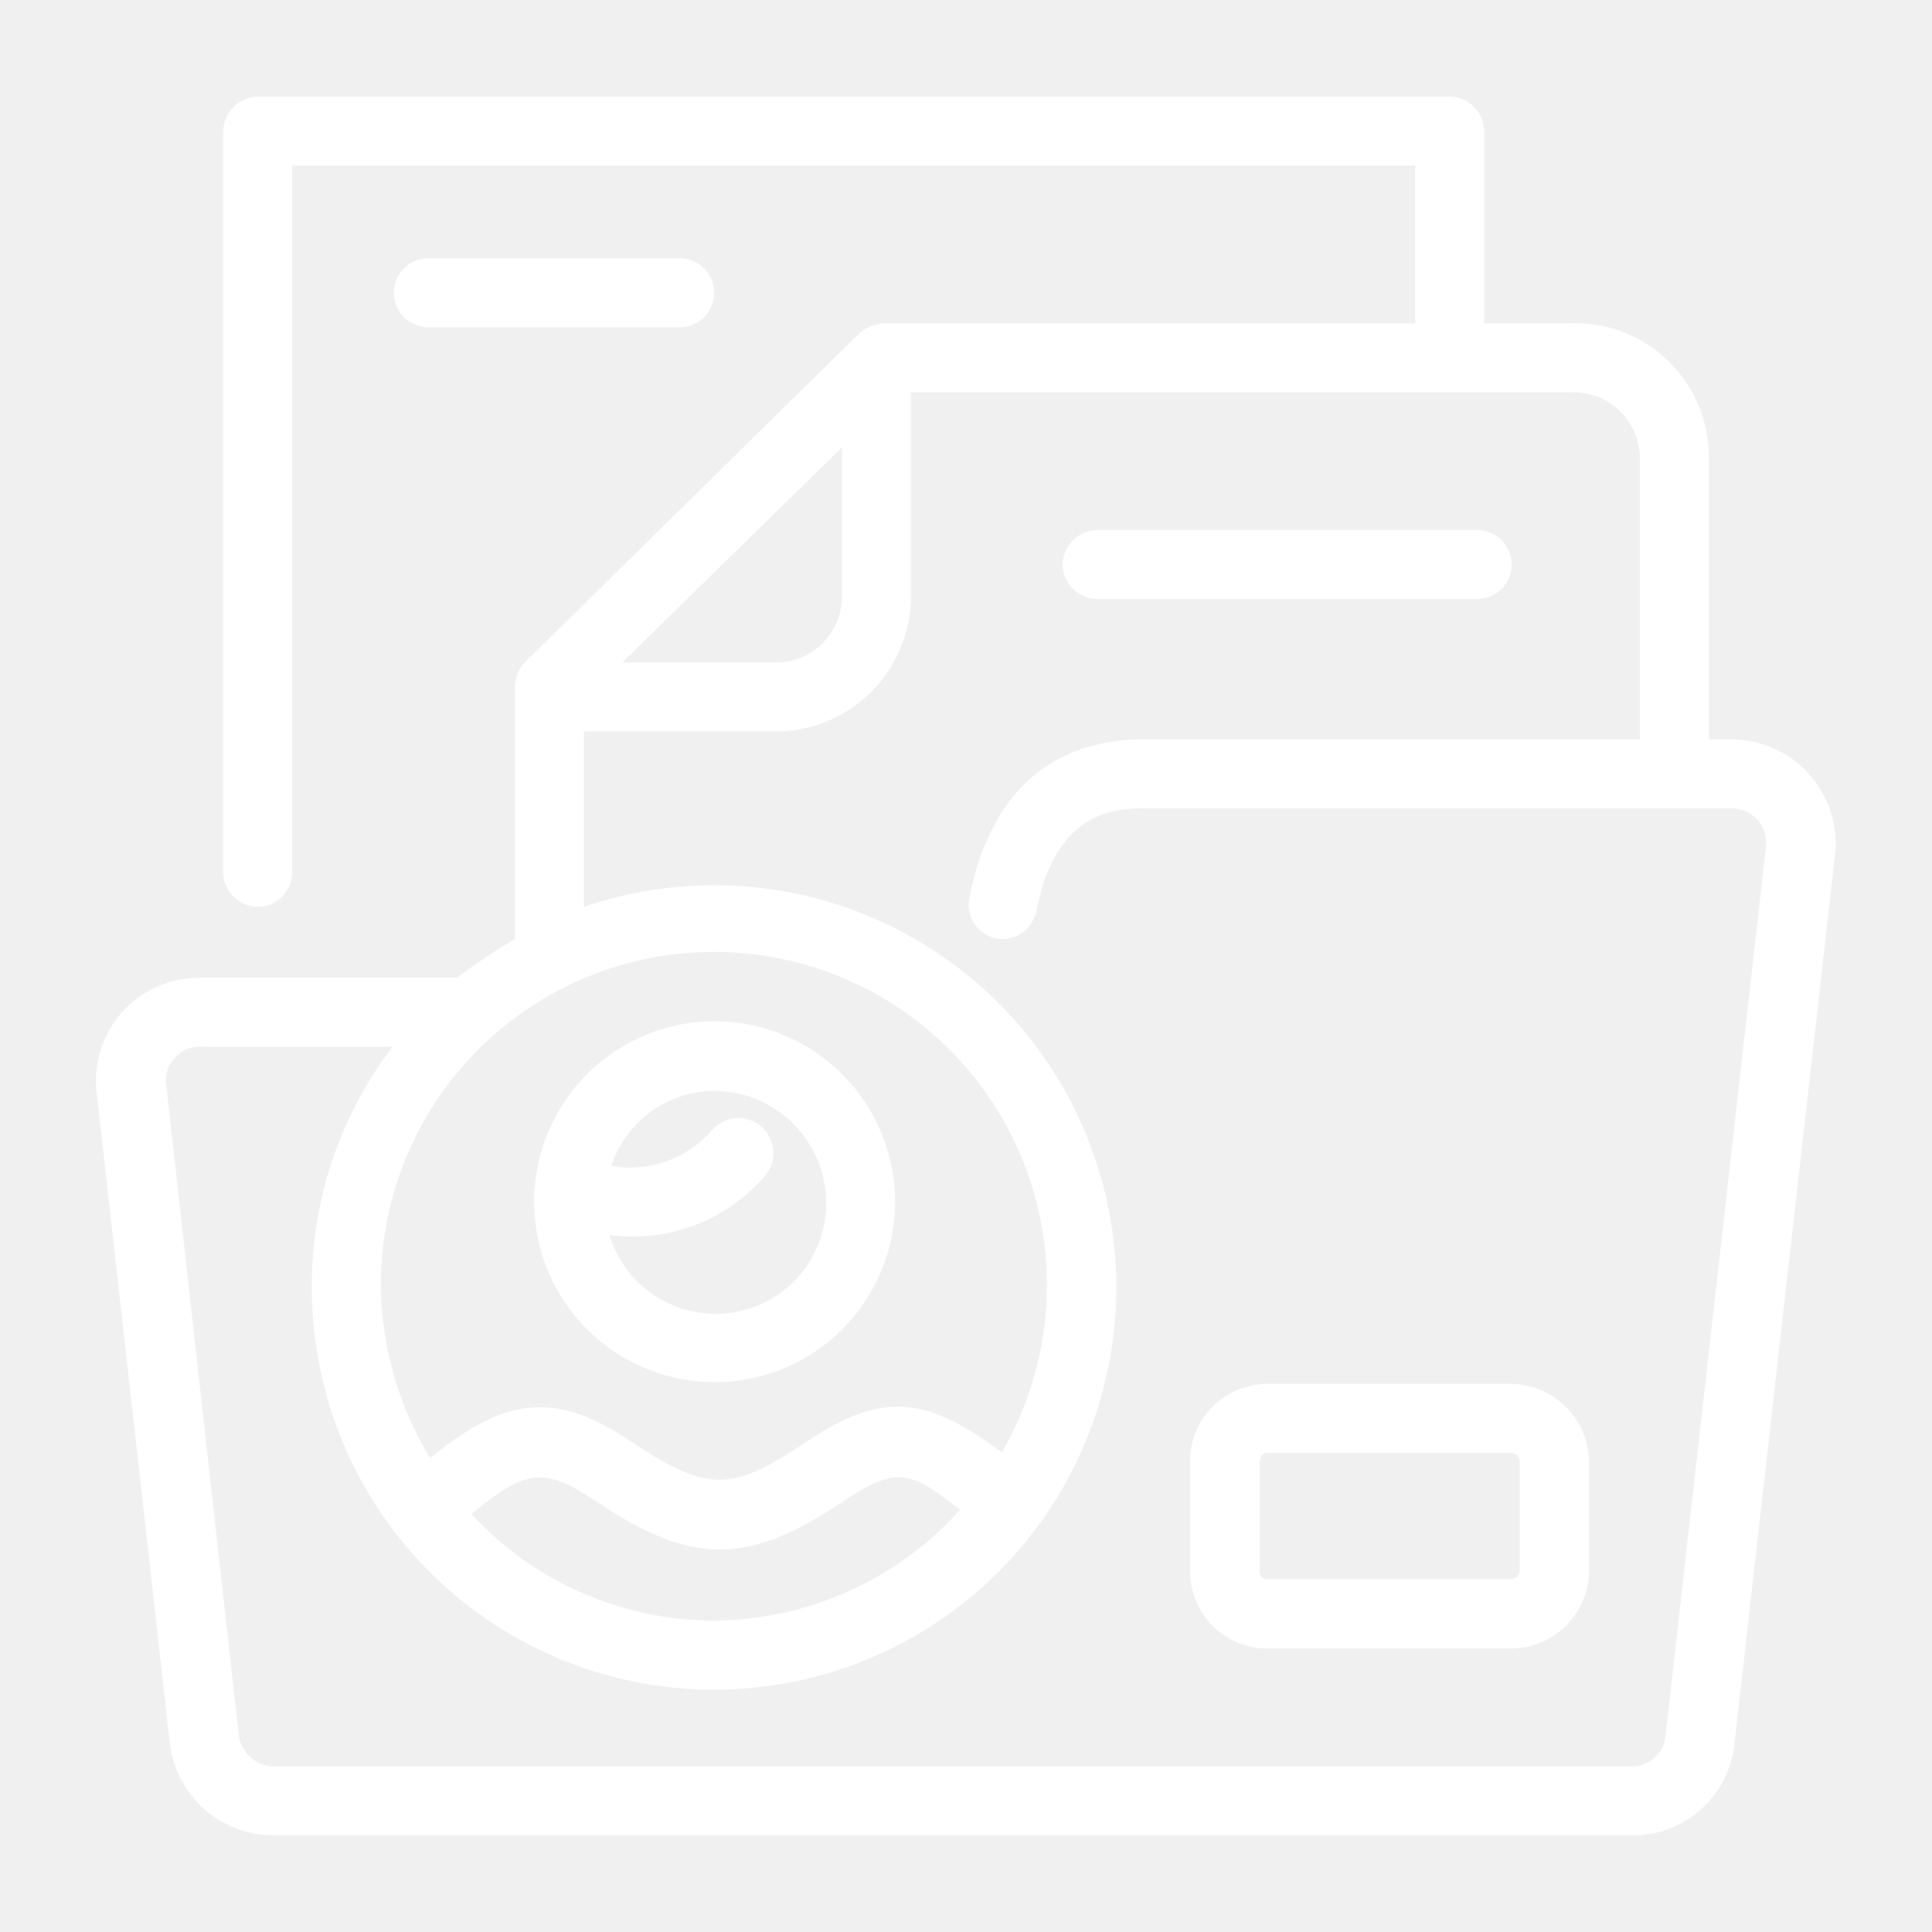
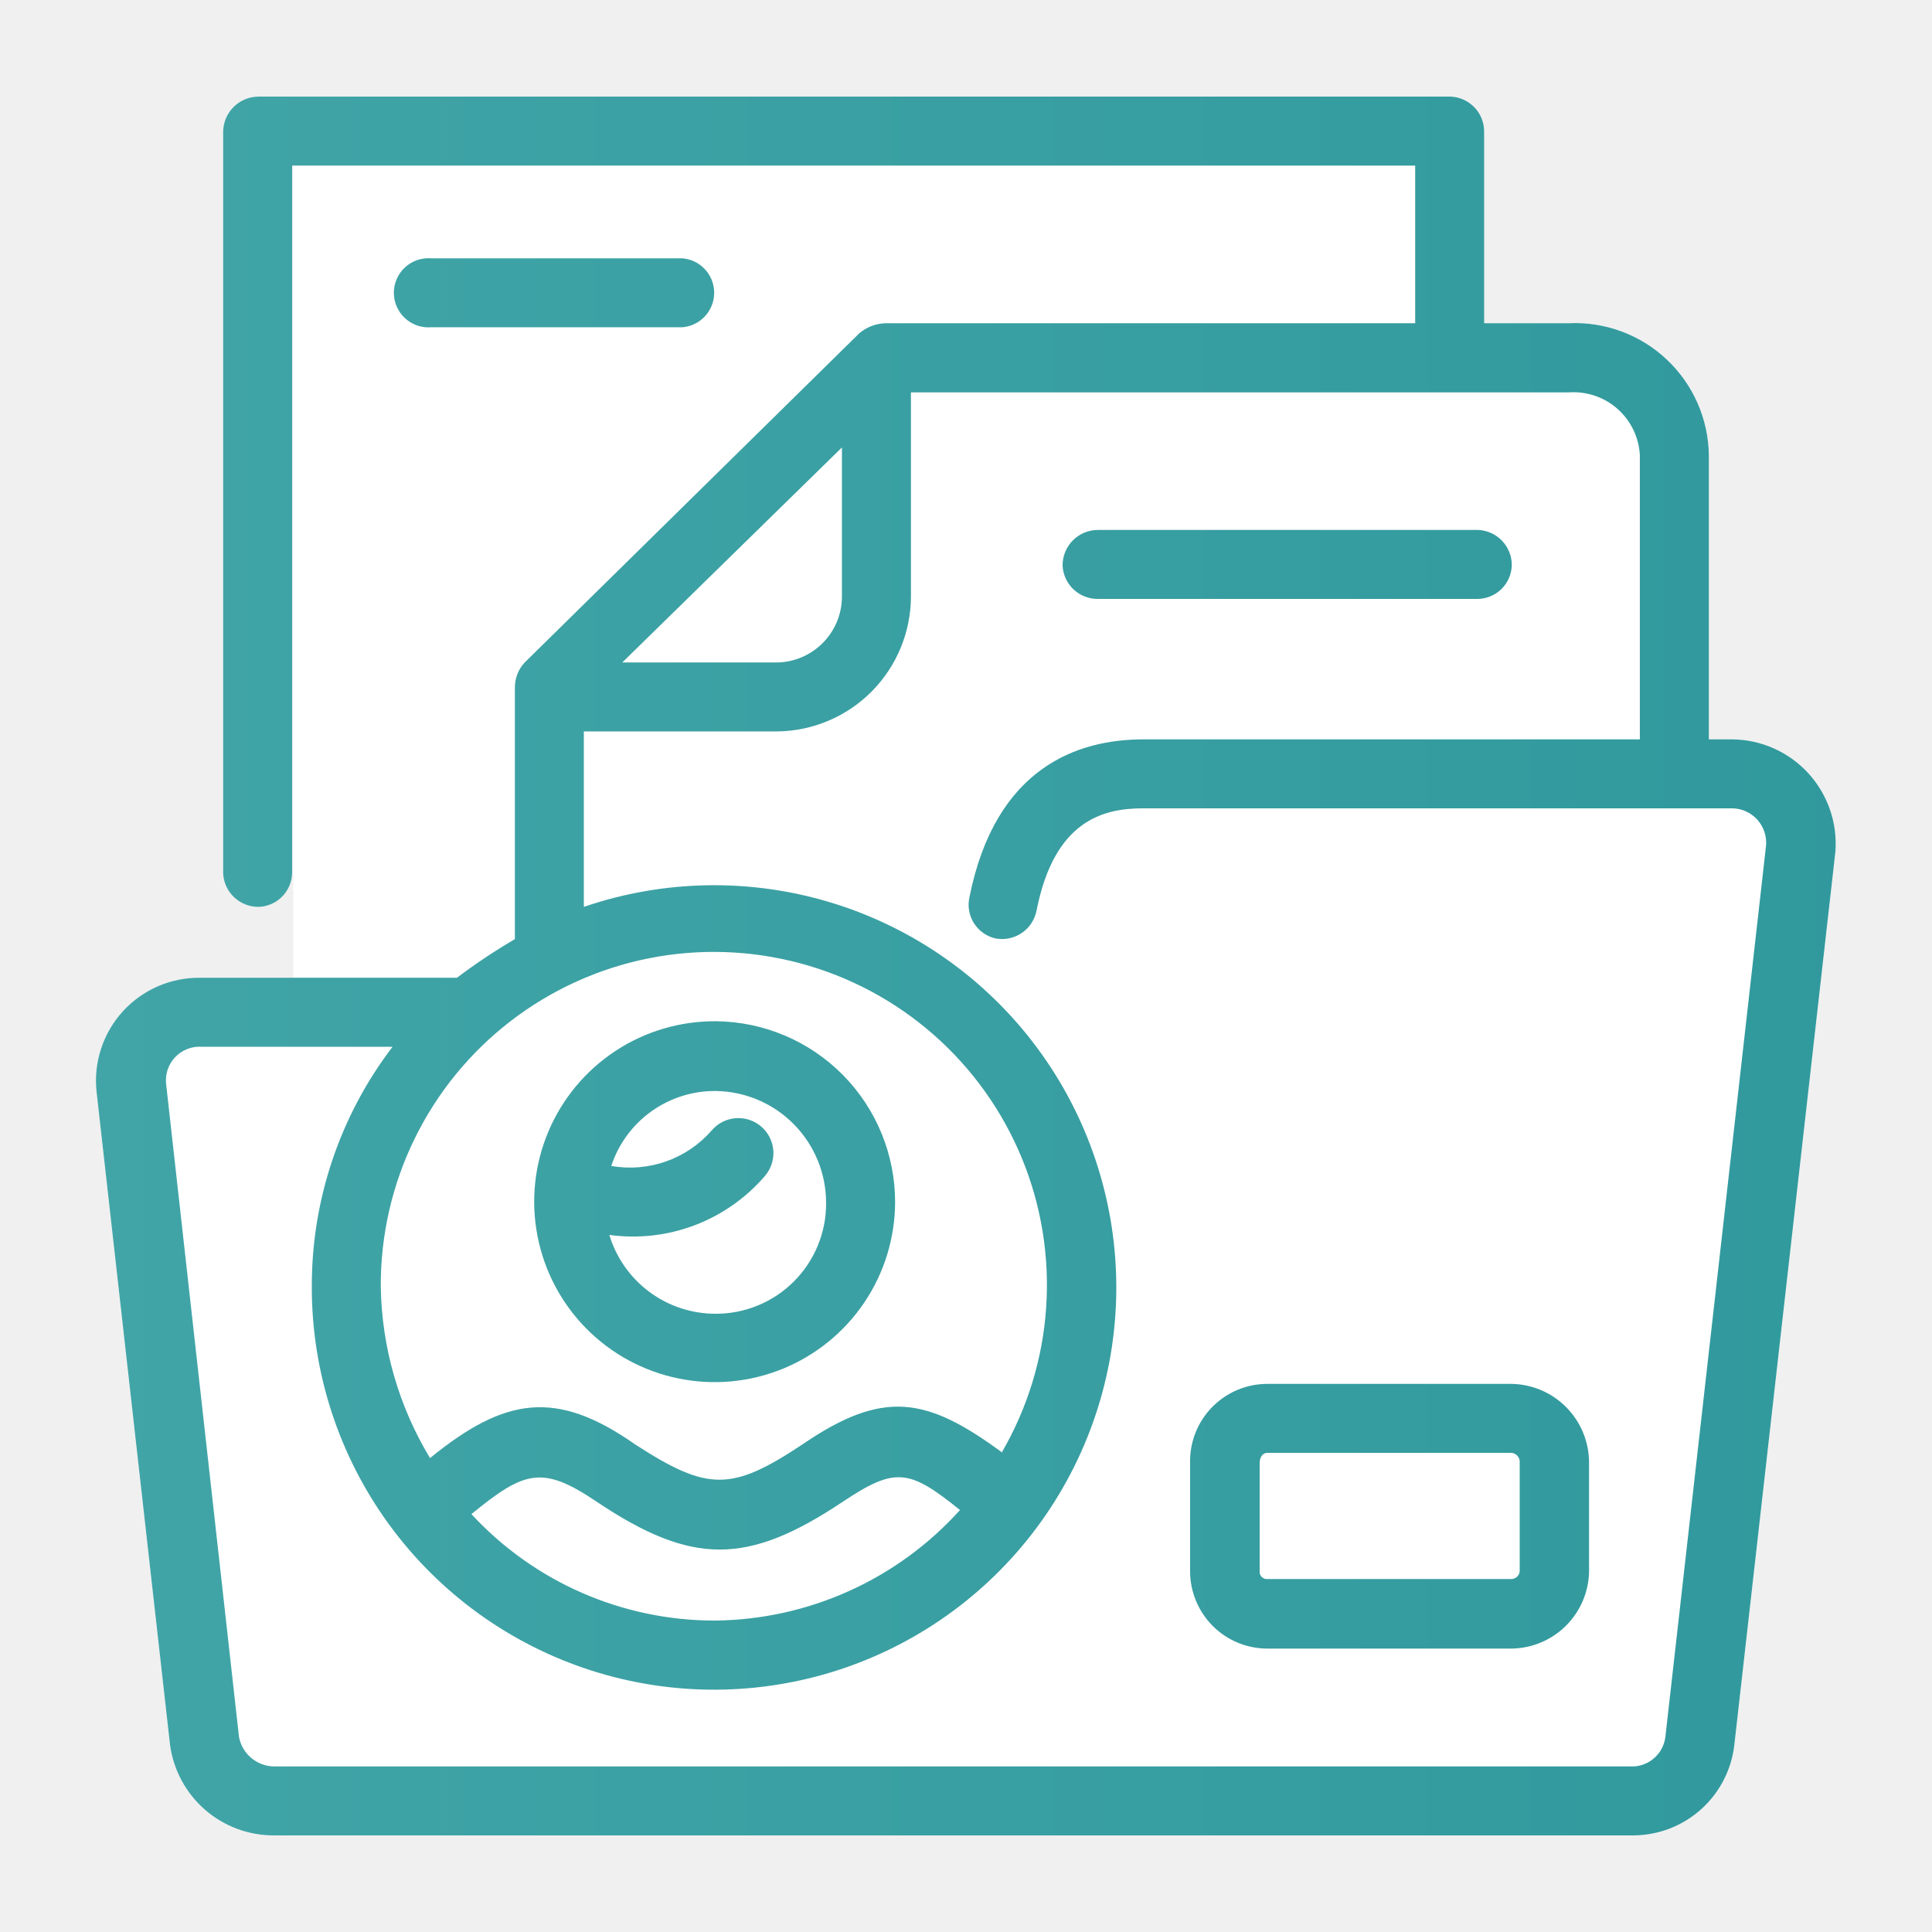
<svg xmlns="http://www.w3.org/2000/svg" width="56" height="56" viewBox="0 0 56 56" fill="none">
-   <path d="M20.748 29.601C19.713 29.595 18.699 29.895 17.835 30.465C16.971 31.035 16.295 31.848 15.894 32.802C15.492 33.755 15.382 34.807 15.579 35.823C15.775 36.839 16.268 37.775 16.996 38.51C17.724 39.246 18.654 39.749 19.668 39.956C20.682 40.163 21.734 40.065 22.692 39.674C23.65 39.282 24.471 38.615 25.05 37.757C25.629 36.9 25.94 35.889 25.945 34.854C25.948 33.47 25.403 32.141 24.429 31.156C23.456 30.172 22.132 29.613 20.748 29.601ZM19.773 9.486C20.026 9.467 20.261 9.354 20.433 9.168C20.605 8.983 20.701 8.739 20.701 8.487C20.701 8.234 20.605 7.99 20.433 7.805C20.261 7.619 20.026 7.506 19.773 7.487H12.493C12.356 7.477 12.217 7.495 12.087 7.54C11.957 7.586 11.838 7.658 11.737 7.752C11.636 7.846 11.555 7.959 11.5 8.086C11.444 8.212 11.416 8.349 11.416 8.487C11.416 8.625 11.444 8.761 11.5 8.887C11.555 9.014 11.636 9.128 11.737 9.221C11.838 9.315 11.957 9.387 12.087 9.433C12.217 9.478 12.356 9.497 12.493 9.486H19.773ZM43.82 40.113H36.736C36.438 40.112 36.143 40.172 35.868 40.287C35.593 40.403 35.344 40.572 35.136 40.784C34.927 40.997 34.763 41.249 34.653 41.526C34.543 41.803 34.49 42.099 34.496 42.397V45.545C34.496 46.139 34.732 46.708 35.152 47.129C35.572 47.549 36.142 47.785 36.736 47.785H43.82C44.411 47.776 44.976 47.537 45.394 47.119C45.812 46.701 46.051 46.136 46.06 45.545V42.397C46.06 41.799 45.825 41.225 45.406 40.797C44.988 40.37 44.418 40.124 43.82 40.113ZM44.049 45.545C44.044 45.603 44.018 45.658 43.976 45.699C43.934 45.74 43.878 45.765 43.82 45.769H36.736C36.706 45.771 36.675 45.767 36.647 45.757C36.619 45.746 36.593 45.73 36.572 45.709C36.55 45.687 36.534 45.662 36.523 45.633C36.513 45.605 36.509 45.575 36.512 45.545V42.397C36.512 42.285 36.568 42.112 36.736 42.112H43.82C43.888 42.12 43.95 42.155 43.992 42.208C44.035 42.261 44.056 42.329 44.049 42.397V45.545ZM50.209 21.431H49.532V13.199C49.526 12.679 49.415 12.165 49.206 11.688C48.997 11.212 48.694 10.782 48.316 10.425C47.938 10.067 47.492 9.79 47.004 9.608C46.516 9.427 45.997 9.345 45.477 9.369H43.019V3.83C43.023 3.566 42.925 3.311 42.744 3.118C42.563 2.926 42.314 2.811 42.05 2.8H7.498C7.225 2.8 6.963 2.908 6.769 3.102C6.576 3.295 6.468 3.557 6.468 3.83V25.312C6.479 25.576 6.593 25.826 6.786 26.008C6.978 26.189 7.233 26.289 7.498 26.286C7.753 26.278 7.996 26.172 8.176 25.991C8.356 25.81 8.46 25.567 8.467 25.312V4.799H41.02V9.369H25.659C25.386 9.379 25.124 9.479 24.914 9.654L15.209 19.202C15.022 19.402 14.92 19.667 14.924 19.941V27.221C14.342 27.562 13.781 27.936 13.244 28.341H5.84C5.414 28.331 4.991 28.412 4.599 28.578C4.207 28.745 3.854 28.994 3.566 29.308C3.278 29.622 3.061 29.994 2.929 30.399C2.796 30.804 2.752 31.233 2.8 31.657L4.928 50.573C5.026 51.304 5.387 51.974 5.944 52.458C6.5 52.941 7.214 53.205 7.952 53.2H47.359C48.081 53.193 48.776 52.923 49.313 52.439C49.849 51.955 50.19 51.291 50.271 50.573L53.2 24.685C53.231 24.273 53.178 23.859 53.043 23.469C52.908 23.078 52.695 22.72 52.417 22.415C52.138 22.11 51.8 21.865 51.423 21.696C51.046 21.527 50.639 21.437 50.226 21.431H50.209ZM24.404 12.969V17.259C24.408 17.511 24.362 17.76 24.27 17.994C24.177 18.228 24.039 18.441 23.863 18.622C23.688 18.802 23.479 18.946 23.248 19.046C23.017 19.145 22.769 19.199 22.517 19.202H18.037L24.404 12.969ZM29.03 42.089C26.857 40.493 25.603 40.264 23.262 41.865C21.201 43.232 20.518 43.232 18.407 41.865C16.122 40.264 14.638 40.493 12.465 42.263C11.556 40.762 11.063 39.045 11.037 37.29C11.03 35.806 11.366 34.339 12.018 33.006C12.67 31.672 13.621 30.506 14.797 29.6C15.973 28.694 17.342 28.07 18.797 27.779C20.253 27.488 21.756 27.536 23.191 27.921C24.625 28.305 25.951 29.015 27.066 29.995C28.181 30.975 29.055 32.199 29.62 33.572C30.185 34.945 30.425 36.43 30.323 37.911C30.221 39.392 29.778 40.83 29.03 42.112V42.089ZM27.826 43.769C26.928 44.766 25.833 45.566 24.609 46.117C23.386 46.669 22.061 46.96 20.72 46.973C19.394 46.974 18.083 46.7 16.868 46.169C15.654 45.638 14.563 44.861 13.664 43.887C15.209 42.627 15.719 42.459 17.32 43.545C20.059 45.371 21.66 45.371 24.404 43.545C25.945 42.515 26.342 42.571 27.826 43.769ZM48.272 50.344C48.244 50.571 48.138 50.782 47.971 50.938C47.804 51.095 47.587 51.188 47.359 51.201H7.952C7.708 51.2 7.472 51.113 7.285 50.957C7.098 50.8 6.971 50.584 6.927 50.344L4.816 31.427C4.799 31.286 4.814 31.142 4.858 31.007C4.903 30.872 4.977 30.748 5.075 30.645C5.172 30.541 5.292 30.46 5.424 30.408C5.556 30.355 5.698 30.332 5.84 30.341H11.379C9.85 32.342 9.027 34.794 9.038 37.313C9.037 39.783 9.821 42.189 11.275 44.185C12.731 46.181 14.782 47.664 17.134 48.419C19.486 49.174 22.017 49.162 24.362 48.386C26.707 47.61 28.744 46.109 30.181 44.099C31.618 42.09 32.38 39.676 32.356 37.206C32.332 34.736 31.525 32.338 30.05 30.356C28.575 28.375 26.509 26.913 24.15 26.181C21.791 25.45 19.26 25.487 16.923 26.286V21.201H22.523C23.556 21.191 24.543 20.773 25.269 20.04C25.996 19.305 26.404 18.314 26.404 17.281V11.373H45.477C45.733 11.356 45.989 11.39 46.231 11.472C46.473 11.555 46.697 11.685 46.888 11.855C47.079 12.025 47.235 12.231 47.345 12.462C47.456 12.693 47.52 12.943 47.532 13.199V21.431H33.141C31.253 21.431 28.857 22.226 28.101 26.001C28.042 26.258 28.087 26.529 28.226 26.753C28.366 26.977 28.588 27.138 28.845 27.199C29.11 27.252 29.386 27.197 29.61 27.047C29.835 26.897 29.991 26.663 30.044 26.398C30.559 23.772 31.987 23.43 33.129 23.43H50.215C50.352 23.433 50.487 23.463 50.611 23.52C50.736 23.577 50.847 23.659 50.939 23.761C51.03 23.863 51.099 23.983 51.143 24.113C51.186 24.243 51.202 24.38 51.189 24.517L48.272 50.344ZM31.825 17.36H42.851C43.105 17.351 43.347 17.247 43.527 17.067C43.706 16.887 43.811 16.645 43.82 16.391C43.823 16.127 43.724 15.873 43.543 15.68C43.362 15.488 43.114 15.374 42.851 15.361H31.825C31.689 15.361 31.554 15.388 31.428 15.44C31.303 15.493 31.189 15.57 31.094 15.667C30.998 15.764 30.923 15.879 30.873 16.005C30.822 16.131 30.797 16.266 30.8 16.402C30.814 16.663 30.929 16.908 31.12 17.087C31.311 17.265 31.563 17.363 31.825 17.36ZM20.748 38.08C20.056 38.082 19.382 37.86 18.826 37.449C18.27 37.037 17.862 36.457 17.662 35.795C18.498 35.91 19.349 35.813 20.137 35.514C20.926 35.214 21.627 34.722 22.176 34.081C22.35 33.876 22.436 33.611 22.415 33.342C22.393 33.074 22.266 32.825 22.061 32.651C21.856 32.476 21.59 32.39 21.322 32.412C21.053 32.433 20.805 32.56 20.63 32.765C20.275 33.173 19.82 33.483 19.309 33.663C18.799 33.844 18.251 33.889 17.718 33.796C17.927 33.159 18.334 32.605 18.878 32.215C19.423 31.824 20.078 31.617 20.748 31.623C21.602 31.635 22.417 31.983 23.015 32.592C23.614 33.202 23.948 34.022 23.945 34.877C23.947 35.297 23.865 35.714 23.705 36.103C23.545 36.492 23.309 36.845 23.012 37.143C22.715 37.441 22.362 37.677 21.974 37.837C21.585 37.998 21.168 38.081 20.748 38.08Z" fill="white" />
+   <path d="M6.5 52L4 31.5V30L8.5 29V4H42V10H46L48.5 12V22L52 23.5L48.5 52H6.5Z" fill="white" />
+   <path d="M20.748 29.601C19.713 29.595 18.699 29.895 17.835 30.465C16.971 31.035 16.295 31.848 15.894 32.802C15.492 33.755 15.382 34.807 15.579 35.823C15.775 36.839 16.268 37.775 16.996 38.51C17.724 39.246 18.654 39.749 19.668 39.956C20.682 40.163 21.734 40.065 22.692 39.674C23.65 39.282 24.471 38.615 25.05 37.757C25.629 36.9 25.94 35.889 25.945 34.854C25.948 33.47 25.403 32.141 24.429 31.156C23.456 30.172 22.132 29.613 20.748 29.601ZM19.773 9.486C20.026 9.467 20.261 9.354 20.433 9.168C20.605 8.983 20.701 8.739 20.701 8.487C20.701 8.234 20.605 7.99 20.433 7.805C20.261 7.619 20.026 7.506 19.773 7.487H12.493C12.356 7.477 12.217 7.495 12.087 7.54C11.957 7.586 11.838 7.658 11.737 7.752C11.636 7.846 11.555 7.959 11.5 8.086C11.444 8.212 11.416 8.349 11.416 8.487C11.416 8.625 11.444 8.761 11.5 8.887C11.555 9.014 11.636 9.128 11.737 9.221C11.838 9.315 11.957 9.387 12.087 9.433C12.217 9.478 12.356 9.497 12.493 9.486H19.773ZM43.82 40.113H36.736C36.438 40.112 36.143 40.172 35.868 40.287C35.593 40.403 35.344 40.572 35.136 40.784C34.927 40.997 34.763 41.249 34.653 41.526C34.543 41.803 34.49 42.099 34.496 42.397V45.545C34.496 46.139 34.732 46.708 35.152 47.129C35.572 47.549 36.142 47.785 36.736 47.785H43.82C44.411 47.776 44.976 47.537 45.394 47.119C45.812 46.701 46.051 46.136 46.06 45.545V42.397C46.06 41.799 45.825 41.225 45.406 40.797C44.988 40.37 44.418 40.124 43.82 40.113ZM44.049 45.545C44.044 45.603 44.018 45.658 43.976 45.699C43.934 45.74 43.878 45.765 43.82 45.769H36.736C36.706 45.771 36.675 45.767 36.647 45.757C36.619 45.746 36.593 45.73 36.572 45.709C36.55 45.687 36.534 45.662 36.523 45.633C36.513 45.605 36.509 45.575 36.512 45.545V42.397C36.512 42.285 36.568 42.112 36.736 42.112H43.82C43.888 42.12 43.95 42.155 43.992 42.208C44.035 42.261 44.056 42.329 44.049 42.397V45.545ZM50.209 21.431H49.532V13.199C49.526 12.679 49.415 12.165 49.206 11.688C48.997 11.212 48.694 10.782 48.316 10.425C47.938 10.067 47.492 9.79 47.004 9.608C46.516 9.427 45.997 9.345 45.477 9.369H43.019V3.83C43.023 3.566 42.925 3.311 42.744 3.118C42.563 2.926 42.314 2.811 42.05 2.8H7.498C7.225 2.8 6.963 2.908 6.769 3.102C6.576 3.295 6.468 3.557 6.468 3.83V25.312C6.479 25.576 6.593 25.826 6.786 26.008C6.978 26.189 7.233 26.289 7.498 26.286C7.753 26.278 7.996 26.172 8.176 25.991C8.356 25.81 8.46 25.567 8.467 25.312V4.799H41.02V9.369H25.659C25.386 9.379 25.124 9.479 24.914 9.654L15.209 19.202C15.022 19.402 14.92 19.667 14.924 19.941V27.221C14.342 27.562 13.781 27.936 13.244 28.341H5.84C5.414 28.331 4.991 28.412 4.599 28.578C4.207 28.745 3.854 28.994 3.566 29.308C3.278 29.622 3.061 29.994 2.929 30.399C2.796 30.804 2.752 31.233 2.8 31.657L4.928 50.573C5.026 51.304 5.387 51.974 5.944 52.458C6.5 52.941 7.214 53.205 7.952 53.2H47.359C48.081 53.193 48.776 52.923 49.313 52.439C49.849 51.955 50.19 51.291 50.271 50.573L53.2 24.685C53.231 24.273 53.178 23.859 53.043 23.469C52.908 23.078 52.695 22.72 52.417 22.415C52.138 22.11 51.8 21.865 51.423 21.696C51.046 21.527 50.639 21.437 50.226 21.431H50.209ZM24.404 12.969V17.259C24.408 17.511 24.362 17.76 24.27 17.994C24.177 18.228 24.039 18.441 23.863 18.622C23.688 18.802 23.479 18.946 23.248 19.046C23.017 19.145 22.769 19.199 22.517 19.202H18.037L24.404 12.969ZM29.03 42.089C26.857 40.493 25.603 40.264 23.262 41.865C21.201 43.232 20.518 43.232 18.407 41.865C16.122 40.264 14.638 40.493 12.465 42.263C11.556 40.762 11.063 39.045 11.037 37.29C11.03 35.806 11.366 34.339 12.018 33.006C12.67 31.672 13.621 30.506 14.797 29.6C15.973 28.694 17.342 28.07 18.797 27.779C20.253 27.488 21.756 27.536 23.191 27.921C24.625 28.305 25.951 29.015 27.066 29.995C28.181 30.975 29.055 32.199 29.62 33.572C30.185 34.945 30.425 36.43 30.323 37.911C30.221 39.392 29.778 40.83 29.03 42.112V42.089ZM27.826 43.769C26.928 44.766 25.833 45.566 24.609 46.117C23.386 46.669 22.061 46.96 20.72 46.973C19.394 46.974 18.083 46.7 16.868 46.169C15.654 45.638 14.563 44.861 13.664 43.887C15.209 42.627 15.719 42.459 17.32 43.545C20.059 45.371 21.66 45.371 24.404 43.545C25.945 42.515 26.342 42.571 27.826 43.769ZM48.272 50.344C48.244 50.571 48.138 50.782 47.971 50.938C47.804 51.095 47.587 51.188 47.359 51.201H7.952C7.708 51.2 7.472 51.113 7.285 50.957C7.098 50.8 6.971 50.584 6.927 50.344L4.816 31.427C4.799 31.286 4.814 31.142 4.858 31.007C4.903 30.872 4.977 30.748 5.075 30.645C5.172 30.541 5.292 30.46 5.424 30.408C5.556 30.355 5.698 30.332 5.84 30.341H11.379C9.85 32.342 9.027 34.794 9.038 37.313C9.037 39.783 9.821 42.189 11.275 44.185C12.731 46.181 14.782 47.664 17.134 48.419C19.486 49.174 22.017 49.162 24.362 48.386C26.707 47.61 28.744 46.109 30.181 44.099C31.618 42.09 32.38 39.676 32.356 37.206C32.332 34.736 31.525 32.338 30.05 30.356C28.575 28.375 26.509 26.913 24.15 26.181C21.791 25.45 19.26 25.487 16.923 26.286V21.201H22.523C23.556 21.191 24.543 20.773 25.269 20.04C25.996 19.305 26.404 18.314 26.404 17.281V11.373H45.477C45.733 11.356 45.989 11.39 46.231 11.472C46.473 11.555 46.697 11.685 46.888 11.855C47.079 12.025 47.235 12.231 47.345 12.462C47.456 12.693 47.52 12.943 47.532 13.199V21.431H33.141C31.253 21.431 28.857 22.226 28.101 26.001C28.042 26.258 28.087 26.529 28.226 26.753C28.366 26.977 28.588 27.138 28.845 27.199C29.11 27.252 29.386 27.197 29.61 27.047C29.835 26.897 29.991 26.663 30.044 26.398C30.559 23.772 31.987 23.43 33.129 23.43H50.215C50.352 23.433 50.487 23.463 50.611 23.52C50.736 23.577 50.847 23.659 50.939 23.761C51.03 23.863 51.099 23.983 51.143 24.113C51.186 24.243 51.202 24.38 51.189 24.517L48.272 50.344ZM31.825 17.36H42.851C43.105 17.351 43.347 17.247 43.527 17.067C43.706 16.887 43.811 16.645 43.82 16.391C43.823 16.127 43.724 15.873 43.543 15.68C43.362 15.488 43.114 15.374 42.851 15.361H31.825C31.689 15.361 31.554 15.388 31.428 15.44C31.303 15.493 31.189 15.57 31.094 15.667C30.998 15.764 30.923 15.879 30.873 16.005C30.822 16.131 30.797 16.266 30.8 16.402C30.814 16.663 30.929 16.908 31.12 17.087C31.311 17.265 31.563 17.363 31.825 17.36ZM20.748 38.08C20.056 38.082 19.382 37.86 18.826 37.449C18.27 37.037 17.862 36.457 17.662 35.795C18.498 35.91 19.349 35.813 20.137 35.514C20.926 35.214 21.627 34.722 22.176 34.081C22.35 33.877 22.436 33.611 22.415 33.342C22.393 33.074 22.266 32.825 22.061 32.651C21.856 32.476 21.59 32.39 21.322 32.412C21.053 32.433 20.805 32.56 20.63 32.765C20.275 33.173 19.82 33.483 19.309 33.663C18.799 33.844 18.251 33.889 17.718 33.796C17.927 33.159 18.334 32.605 18.878 32.215C19.423 31.824 20.078 31.617 20.748 31.623C21.602 31.635 22.417 31.983 23.015 32.592C23.614 33.202 23.948 34.022 23.945 34.877C23.947 35.297 23.865 35.714 23.705 36.103C23.545 36.492 23.309 36.845 23.012 37.143C22.715 37.441 22.362 37.677 21.974 37.837C21.585 37.998 21.168 38.081 20.748 38.08Z" fill="white" />
+   <path d="M20.748 29.601C19.713 29.595 18.699 29.895 17.835 30.465C16.971 31.035 16.295 31.848 15.894 32.802C15.492 33.755 15.382 34.807 15.579 35.823C15.775 36.839 16.268 37.775 16.996 38.51C17.724 39.246 18.654 39.749 19.668 39.956C20.682 40.163 21.734 40.065 22.692 39.674C23.65 39.282 24.471 38.615 25.05 37.757C25.629 36.9 25.94 35.889 25.945 34.854C25.948 33.47 25.403 32.141 24.429 31.156C23.456 30.172 22.132 29.613 20.748 29.601ZM19.773 9.486C20.026 9.467 20.261 9.354 20.433 9.168C20.605 8.983 20.701 8.739 20.701 8.487C20.701 8.234 20.605 7.99 20.433 7.805C20.261 7.619 20.026 7.506 19.773 7.487H12.493C12.356 7.477 12.217 7.495 12.087 7.54C11.957 7.586 11.838 7.658 11.737 7.752C11.636 7.846 11.555 7.959 11.5 8.086C11.444 8.212 11.416 8.349 11.416 8.487C11.416 8.625 11.444 8.761 11.5 8.887C11.555 9.014 11.636 9.128 11.737 9.221C11.838 9.315 11.957 9.387 12.087 9.433C12.217 9.478 12.356 9.497 12.493 9.486H19.773ZM43.82 40.113H36.736C36.438 40.112 36.143 40.172 35.868 40.287C35.593 40.403 35.344 40.572 35.136 40.784C34.927 40.997 34.763 41.249 34.653 41.526C34.543 41.803 34.49 42.099 34.496 42.397V45.545C34.496 46.139 34.732 46.708 35.152 47.129C35.572 47.549 36.142 47.785 36.736 47.785H43.82C44.411 47.776 44.976 47.537 45.394 47.119C45.812 46.701 46.051 46.136 46.06 45.545V42.397C46.06 41.799 45.825 41.225 45.406 40.797C44.988 40.37 44.418 40.124 43.82 40.113ZM44.049 45.545C44.044 45.603 44.018 45.658 43.976 45.699C43.934 45.74 43.878 45.765 43.82 45.769H36.736C36.706 45.771 36.675 45.767 36.647 45.757C36.619 45.746 36.593 45.73 36.572 45.709C36.55 45.687 36.534 45.662 36.523 45.633C36.513 45.605 36.509 45.575 36.512 45.545V42.397C36.512 42.285 36.568 42.112 36.736 42.112H43.82C43.888 42.12 43.95 42.155 43.992 42.208C44.035 42.261 44.056 42.329 44.049 42.397V45.545ZM50.209 21.431H49.532V13.199C49.526 12.679 49.415 12.165 49.206 11.688C48.997 11.212 48.694 10.782 48.316 10.425C47.938 10.067 47.492 9.79 47.004 9.608C46.516 9.427 45.997 9.345 45.477 9.369H43.019V3.83C43.023 3.566 42.925 3.311 42.744 3.118C42.563 2.926 42.314 2.811 42.05 2.8H7.498C7.225 2.8 6.963 2.908 6.769 3.102C6.576 3.295 6.468 3.557 6.468 3.83V25.312C6.479 25.576 6.593 25.826 6.786 26.008C6.978 26.189 7.233 26.289 7.498 26.286C7.753 26.278 7.996 26.172 8.176 25.991C8.356 25.81 8.46 25.567 8.467 25.312V4.799H41.02V9.369H25.659C25.386 9.379 25.124 9.479 24.914 9.654L15.209 19.202C15.022 19.402 14.92 19.667 14.924 19.941V27.221C14.342 27.562 13.781 27.936 13.244 28.341H5.84C5.414 28.331 4.991 28.412 4.599 28.578C4.207 28.745 3.854 28.994 3.566 29.308C3.278 29.622 3.061 29.994 2.929 30.399C2.796 30.804 2.752 31.233 2.8 31.657L4.928 50.573C5.026 51.304 5.387 51.974 5.944 52.458C6.5 52.941 7.214 53.205 7.952 53.2H47.359C48.081 53.193 48.776 52.923 49.313 52.439C49.849 51.955 50.19 51.291 50.271 50.573L53.2 24.685C53.231 24.273 53.178 23.859 53.043 23.469C52.908 23.078 52.695 22.72 52.417 22.415C52.138 22.11 51.8 21.865 51.423 21.696C51.046 21.527 50.639 21.437 50.226 21.431H50.209ZM24.404 12.969V17.259C24.408 17.511 24.362 17.76 24.27 17.994C24.177 18.228 24.039 18.441 23.863 18.622C23.688 18.802 23.479 18.946 23.248 19.046C23.017 19.145 22.769 19.199 22.517 19.202H18.037L24.404 12.969ZM29.03 42.089C26.857 40.493 25.603 40.264 23.262 41.865C21.201 43.232 20.518 43.232 18.407 41.865C16.122 40.264 14.638 40.493 12.465 42.263C11.556 40.762 11.063 39.045 11.037 37.29C11.03 35.806 11.366 34.339 12.018 33.006C12.67 31.672 13.621 30.506 14.797 29.6C15.973 28.694 17.342 28.07 18.797 27.779C20.253 27.488 21.756 27.536 23.191 27.921C24.625 28.305 25.951 29.015 27.066 29.995C28.181 30.975 29.055 32.199 29.62 33.572C30.185 34.945 30.425 36.43 30.323 37.911C30.221 39.392 29.778 40.83 29.03 42.112V42.089ZM27.826 43.769C26.928 44.766 25.833 45.566 24.609 46.117C23.386 46.669 22.061 46.96 20.72 46.973C19.394 46.974 18.083 46.7 16.868 46.169C15.654 45.638 14.563 44.861 13.664 43.887C15.209 42.627 15.719 42.459 17.32 43.545C20.059 45.371 21.66 45.371 24.404 43.545C25.945 42.515 26.342 42.571 27.826 43.769ZM48.272 50.344C48.244 50.571 48.138 50.782 47.971 50.938C47.804 51.095 47.587 51.188 47.359 51.201H7.952C7.708 51.2 7.472 51.113 7.285 50.957C7.098 50.8 6.971 50.584 6.927 50.344L4.816 31.427C4.799 31.286 4.814 31.142 4.858 31.007C4.903 30.872 4.977 30.748 5.075 30.645C5.172 30.541 5.292 30.46 5.424 30.408C5.556 30.355 5.698 30.332 5.84 30.341H11.379C9.85 32.342 9.027 34.794 9.038 37.313C9.037 39.783 9.821 42.189 11.275 44.185C12.731 46.181 14.782 47.664 17.134 48.419C19.486 49.174 22.017 49.162 24.362 48.386C26.707 47.61 28.744 46.109 30.181 44.099C31.618 42.09 32.38 39.676 32.356 37.206C32.332 34.736 31.525 32.338 30.05 30.356C28.575 28.375 26.509 26.913 24.15 26.181C21.791 25.45 19.26 25.487 16.923 26.286V21.201H22.523C23.556 21.191 24.543 20.773 25.269 20.04C25.996 19.305 26.404 18.314 26.404 17.281V11.373H45.477C45.733 11.356 45.989 11.39 46.231 11.472C46.473 11.555 46.697 11.685 46.888 11.855C47.079 12.025 47.235 12.231 47.345 12.462C47.456 12.693 47.52 12.943 47.532 13.199V21.431H33.141C31.253 21.431 28.857 22.226 28.101 26.001C28.042 26.258 28.087 26.529 28.226 26.753C28.366 26.977 28.588 27.138 28.845 27.199C29.11 27.252 29.386 27.197 29.61 27.047C29.835 26.897 29.991 26.663 30.044 26.398C30.559 23.772 31.987 23.43 33.129 23.43H50.215C50.352 23.433 50.487 23.463 50.611 23.52C50.736 23.577 50.847 23.659 50.939 23.761C51.03 23.863 51.099 23.983 51.143 24.113C51.186 24.243 51.202 24.38 51.189 24.517L48.272 50.344ZM31.825 17.36H42.851C43.105 17.351 43.347 17.247 43.527 17.067C43.706 16.887 43.811 16.645 43.82 16.391C43.823 16.127 43.724 15.873 43.543 15.68C43.362 15.488 43.114 15.374 42.851 15.361H31.825C31.689 15.361 31.554 15.388 31.428 15.44C31.303 15.493 31.189 15.57 31.094 15.667C30.998 15.764 30.923 15.879 30.873 16.005C30.822 16.131 30.797 16.266 30.8 16.402C30.814 16.663 30.929 16.908 31.12 17.087C31.311 17.265 31.563 17.363 31.825 17.36ZM20.748 38.08C20.056 38.082 19.382 37.86 18.826 37.449C18.27 37.037 17.862 36.457 17.662 35.795C18.498 35.91 19.349 35.813 20.137 35.514C20.926 35.214 21.627 34.722 22.176 34.081C22.35 33.877 22.436 33.611 22.415 33.342C22.393 33.074 22.266 32.825 22.061 32.651C21.856 32.476 21.59 32.39 21.322 32.412C21.053 32.433 20.805 32.56 20.63 32.765C20.275 33.173 19.82 33.483 19.309 33.663C18.799 33.844 18.251 33.889 17.718 33.796C17.927 33.159 18.334 32.605 18.878 32.215C19.423 31.824 20.078 31.617 20.748 31.623C21.602 31.635 22.417 31.983 23.015 32.592C23.614 33.202 23.948 34.022 23.945 34.877C23.947 35.297 23.865 35.714 23.705 36.103C23.545 36.492 23.309 36.845 23.012 37.143C22.715 37.441 22.362 37.677 21.974 37.837C21.585 37.998 21.168 38.081 20.748 38.08Z" fill="url(#paint0_linear_2624_380)" />
+   <defs>
+     <linearGradient id="paint0_linear_2624_380" x1="108" y1="28" x2="-47" y2="28" gradientUnits="userSpaceOnUse">
+       <stop stop-color="#1F8D92" />
+       <stop offset="1" stop-color="#51B0B1" />
+     </linearGradient>
+   </defs>
</svg>
